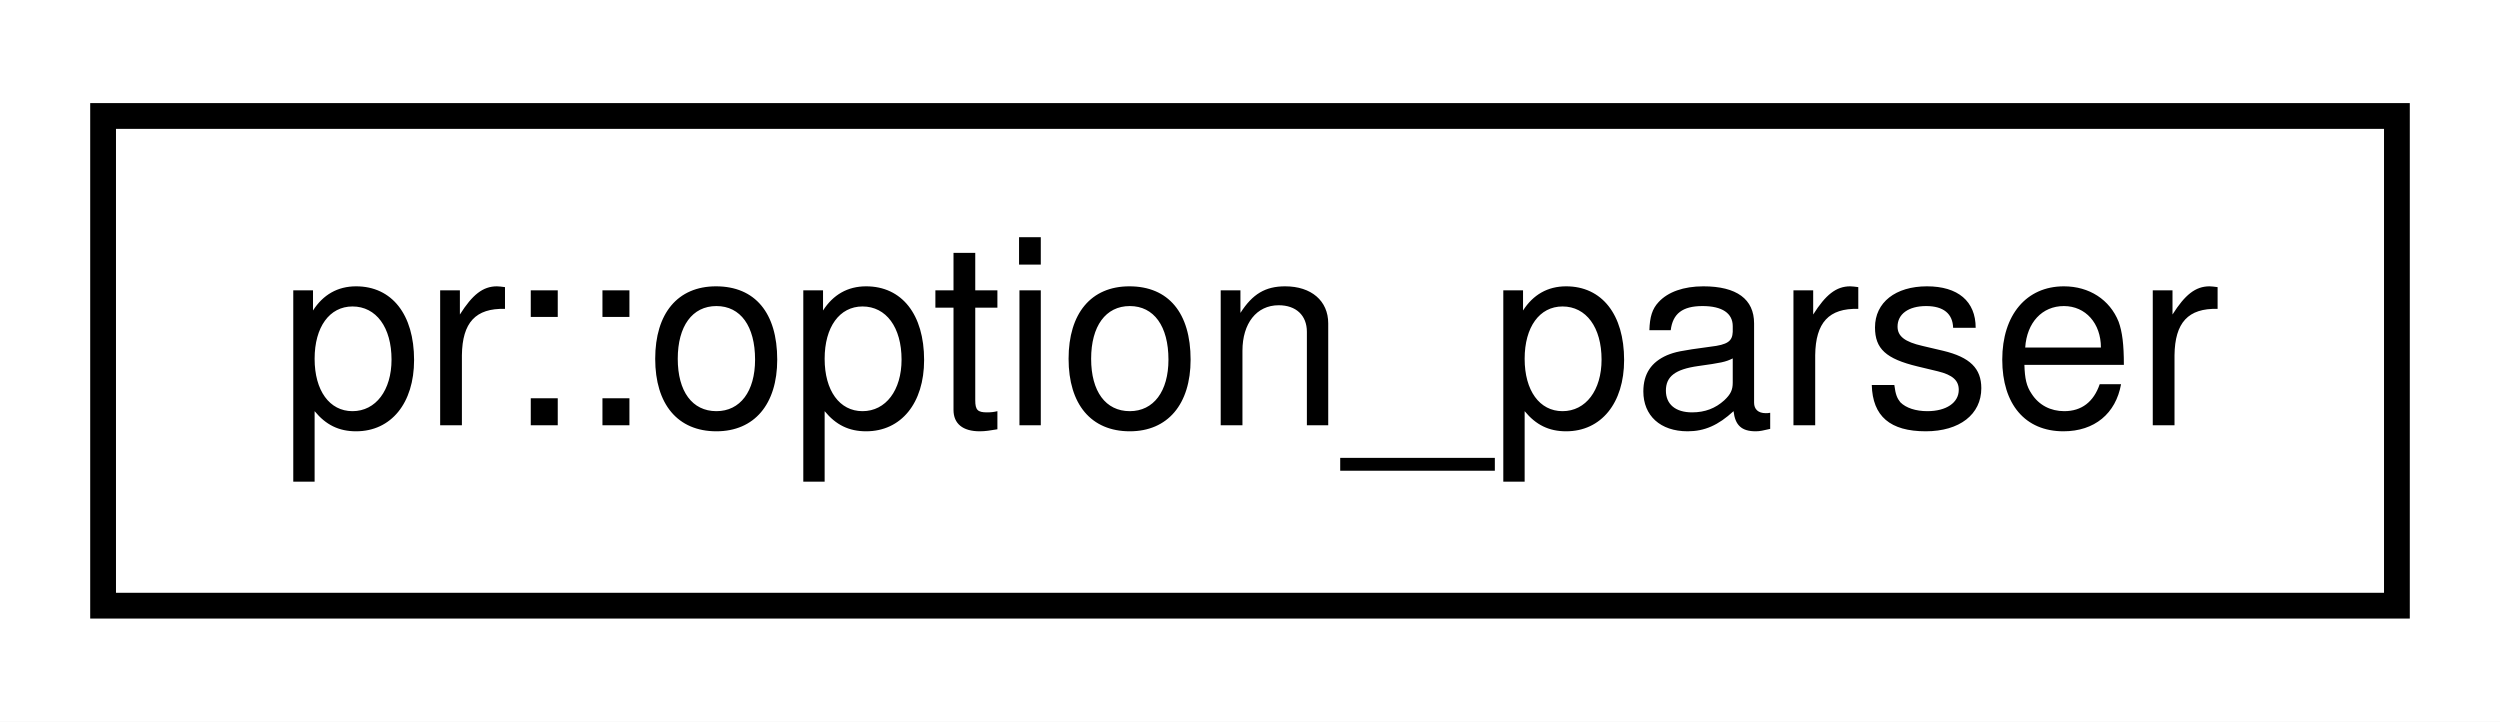
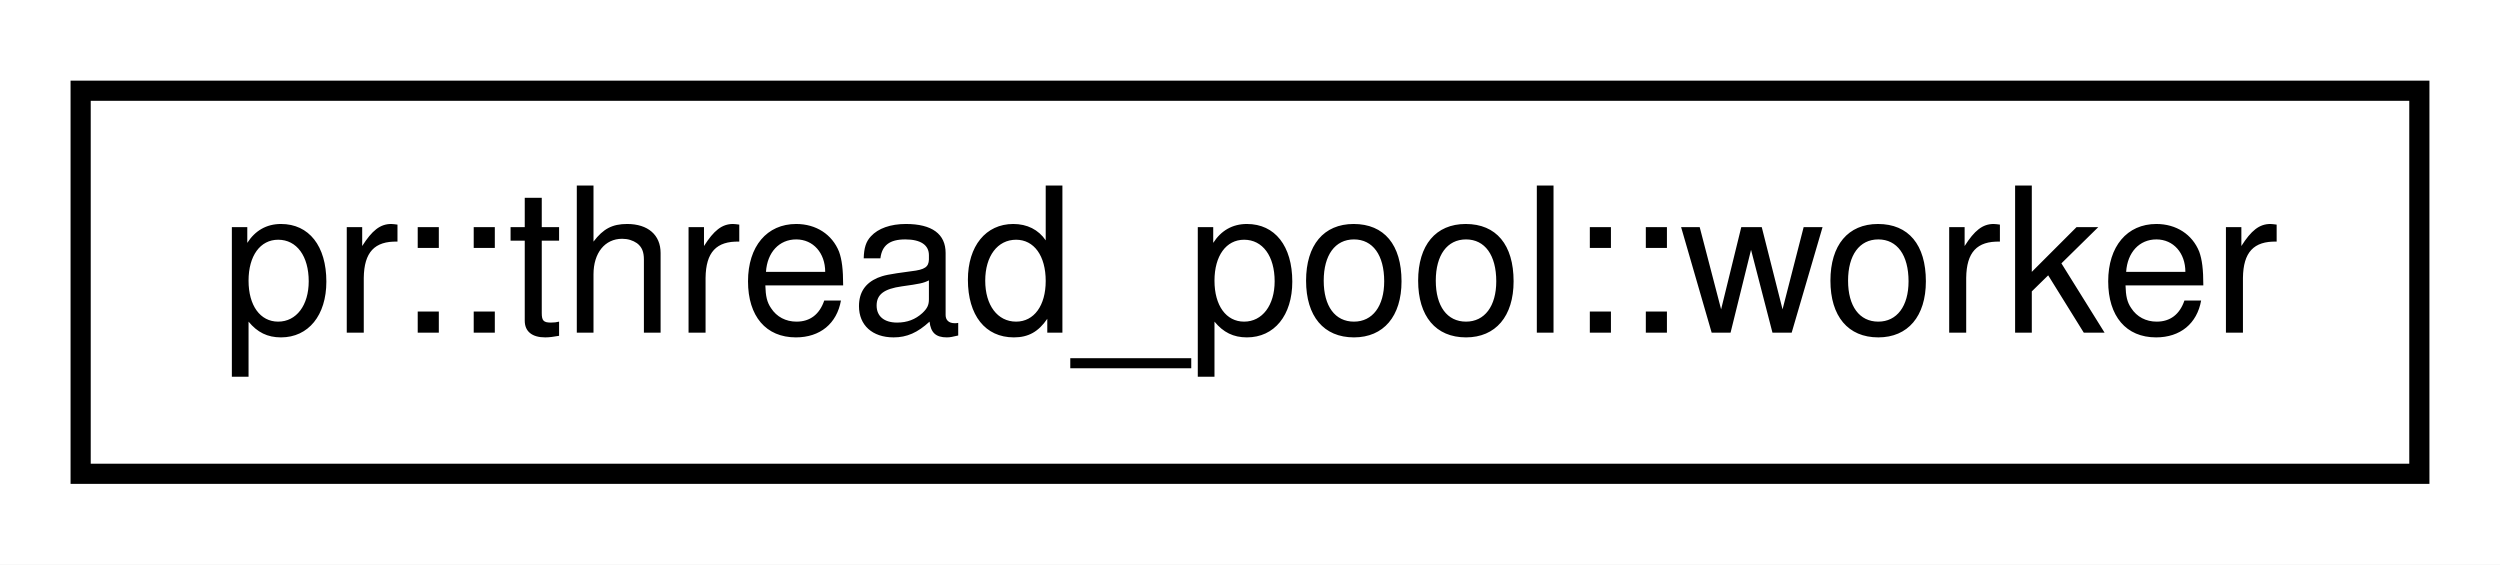
- <svg xmlns="http://www.w3.org/2000/svg" xmlns:xlink="http://www.w3.org/1999/xlink" width="97pt" height="28pt" viewBox="0.00 0.00 97.00 28.00">
+ <svg xmlns="http://www.w3.org/2000/svg" xmlns:xlink="http://www.w3.org/1999/xlink" width="124pt" height="28pt" viewBox="0.00 0.00 124.00 28.00">
  <g id="graph0" class="graph" transform="scale(1 1) rotate(0) translate(4 24)">
-     <polygon fill="#ffffff" stroke="transparent" points="-4,4 -4,-24 93,-24 93,4 -4,4" />
+     <polygon fill="#ffffff" stroke="transparent" points="-4,4 -4,-24 120,-24 120,4 -4,4" />
    <g id="node1" class="node">
      <g id="a_node1">
-         <a xlink:href="classpr_1_1option__parser.html" target="_top" xlink:title="Option parser. ">
-           <polygon fill="#ffffff" stroke="#000000" points="0,-.5 0,-19.5 89,-19.5 89,-.5 0,-.5" />
-           <text text-anchor="middle" x="44.5" y="-7.5" font-family="Helvetica,sans-Serif" font-size="10.00" fill="#000000">pr::option_parser</text>
+         <a xlink:href="classpr_1_1thread__pool_1_1worker.html" target="_top" xlink:title="Worker. ">
+           <polygon fill="#ffffff" stroke="#000000" points="0,-.5 0,-19.5 116,-19.5 116,-.5 0,-.5" />
+           <text text-anchor="middle" x="58" y="-7.5" font-family="Helvetica,sans-Serif" font-size="10.00" fill="#000000">pr::thread_pool::worker</text>
        </a>
      </g>
    </g>
  </g>
</svg>
